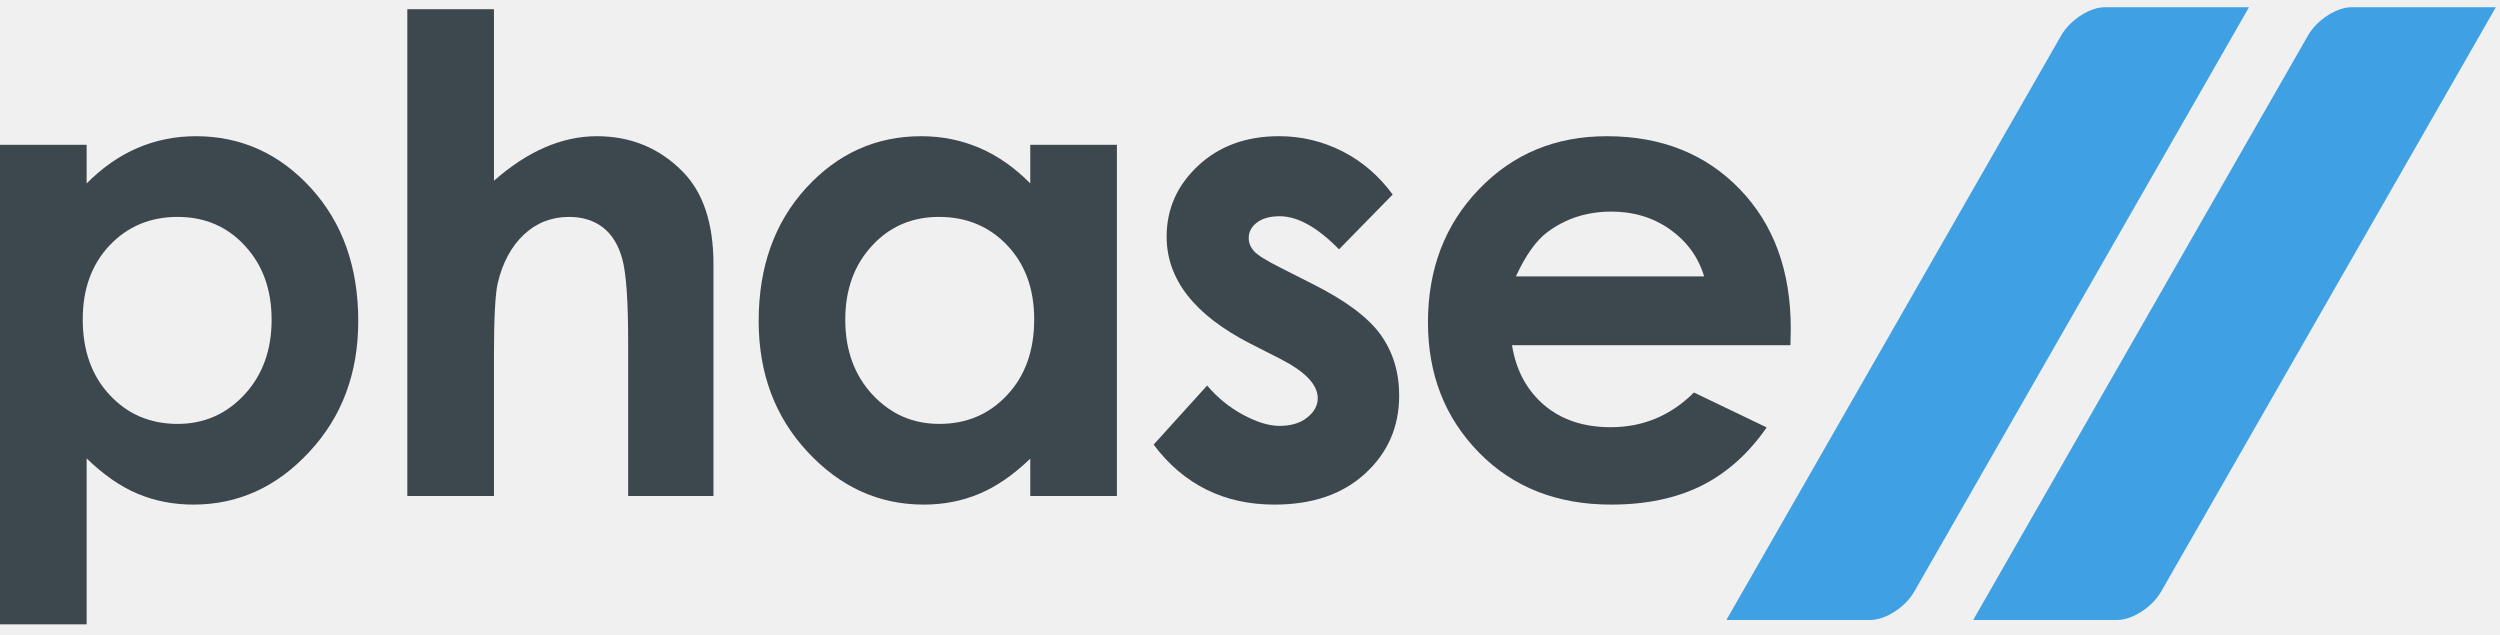
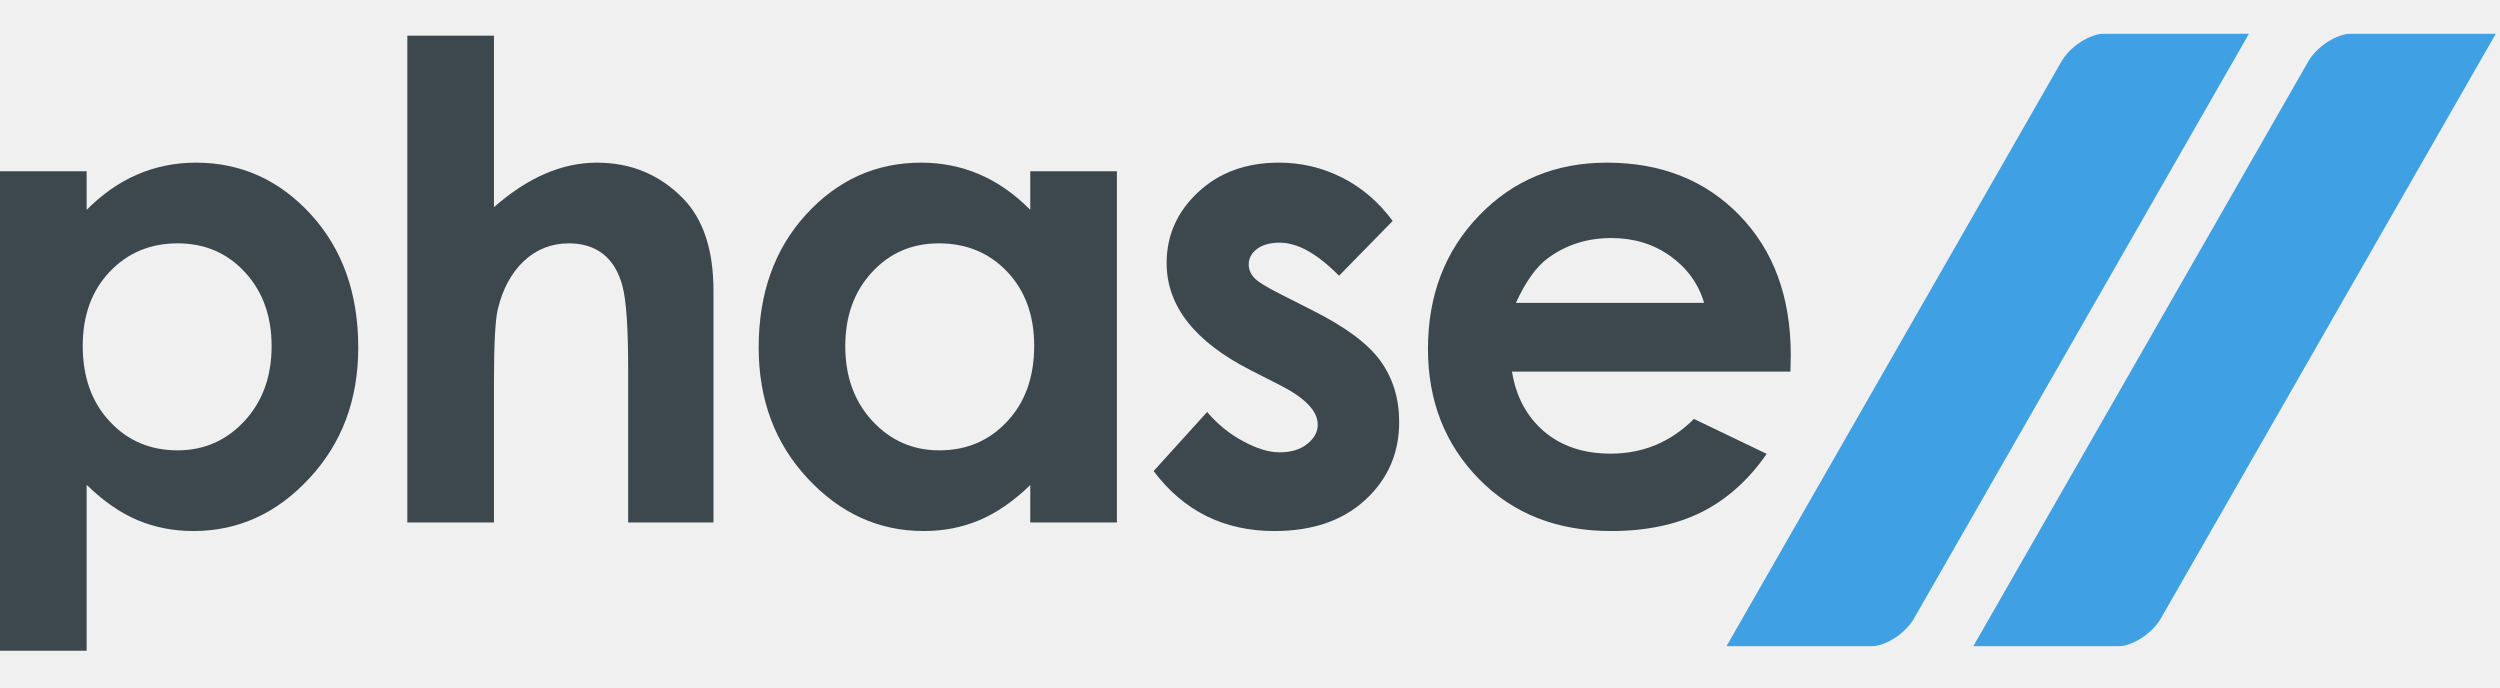
- <svg xmlns="http://www.w3.org/2000/svg" xmlns:xlink="http://www.w3.org/1999/xlink" width="130px" height="33px" viewBox="0 0 130 33" version="1.1">
+ <svg xmlns="http://www.w3.org/2000/svg" xmlns:xlink="http://www.w3.org/1999/xlink" width="120px" height="33px" viewBox="0 0 130 33" version="1.1">
  <defs>
    <polygon id="path-1" points="0.446 0.299 27.626 0.299 27.626 32.168 0.446 32.168" />
    <polygon id="path-3" points="0.52 0.299 27.7 0.299 27.7 32.168 0.52 32.168" />
  </defs>
  <g id="Page-1" stroke="none" stroke-width="1" fill="none" fill-rule="evenodd">
    <g id="home4" transform="translate(-66, -38)">
      <g id="Group-18-Copy-2" transform="translate(66, 38)">
        <path d="M4.505,7.53 L4.505,9.537 C5.318,8.722 6.198,8.103 7.147,7.696 C8.095,7.289 9.111,7.083 10.189,7.083 C12.532,7.083 14.525,7.983 16.167,9.776 C17.81,11.577 18.629,13.881 18.629,16.695 C18.629,19.407 17.782,21.677 16.083,23.499 C14.39,25.327 12.38,26.239 10.054,26.239 C9.021,26.239 8.056,26.05 7.163,25.677 C6.272,25.305 5.385,24.692 4.505,23.837 L4.505,32.464 L0,32.464 L0,7.53 L4.505,7.53 Z M9.235,11.279 C7.818,11.279 6.638,11.772 5.707,12.752 C4.771,13.738 4.302,15.022 4.302,16.609 C4.302,18.232 4.771,19.544 5.707,20.541 C6.638,21.545 7.818,22.043 9.235,22.043 C10.613,22.043 11.77,21.533 12.713,20.519 C13.655,19.498 14.124,18.203 14.124,16.627 C14.124,15.061 13.661,13.778 12.736,12.78 C11.815,11.777 10.647,11.279 9.235,11.279 L9.235,11.279 Z" id="Fill-1" fill="#3C474E" />
        <path d="M21.181,0.48 L25.686,0.48 L25.686,9.398 C26.566,8.625 27.448,8.046 28.339,7.662 C29.225,7.278 30.129,7.083 31.037,7.083 C32.816,7.083 34.318,7.707 35.537,8.963 C36.581,10.046 37.1,11.64 37.1,13.738 L37.1,25.792 L32.664,25.792 L32.664,17.796 C32.664,15.686 32.568,14.253 32.37,13.508 C32.172,12.757 31.833,12.202 31.354,11.828 C30.88,11.462 30.287,11.279 29.588,11.279 C28.678,11.279 27.894,11.588 27.239,12.202 C26.59,12.815 26.138,13.651 25.884,14.712 C25.754,15.262 25.686,16.512 25.686,18.467 L25.686,25.792 L21.181,25.792 L21.181,0.48 Z" id="Fill-4" fill="#3C474E" />
        <path d="M53.574,7.53 L58.079,7.53 L58.079,25.792 L53.574,25.792 L53.574,23.849 C52.694,24.697 51.807,25.305 50.921,25.677 C50.035,26.05 49.07,26.239 48.036,26.239 C45.705,26.239 43.695,25.327 41.996,23.499 C40.297,21.677 39.451,19.407 39.451,16.695 C39.451,13.881 40.274,11.577 41.917,9.776 C43.559,7.983 45.553,7.083 47.901,7.083 C48.984,7.083 49.995,7.289 50.943,7.696 C51.892,8.103 52.767,8.722 53.574,9.537 L53.574,7.53 Z M48.826,11.279 C47.427,11.279 46.263,11.777 45.344,12.78 C44.418,13.778 43.954,15.061 43.954,16.627 C43.954,18.203 44.423,19.498 45.366,20.519 C46.309,21.533 47.466,22.043 48.843,22.043 C50.26,22.043 51.44,21.545 52.372,20.541 C53.309,19.544 53.778,18.232 53.778,16.609 C53.778,15.022 53.309,13.738 52.372,12.752 C51.44,11.772 50.255,11.279 48.826,11.279 L48.826,11.279 Z" id="Fill-6" fill="#3C474E" />
        <path d="M72.419,10.115 L69.63,12.964 C68.501,11.817 67.473,11.244 66.548,11.244 C66.045,11.244 65.65,11.353 65.362,11.571 C65.074,11.788 64.933,12.058 64.933,12.379 C64.933,12.626 65.024,12.849 65.204,13.056 C65.385,13.262 65.836,13.542 66.553,13.904 L68.202,14.74 C69.941,15.607 71.137,16.494 71.786,17.395 C72.435,18.3 72.757,19.355 72.757,20.57 C72.757,22.186 72.17,23.54 70.996,24.617 C69.822,25.7 68.247,26.239 66.271,26.239 C63.652,26.239 61.552,25.201 59.988,23.121 L62.771,20.048 C63.302,20.674 63.922,21.183 64.64,21.568 C65.351,21.951 65.983,22.146 66.537,22.146 C67.129,22.146 67.615,22.003 67.976,21.71 C68.343,21.419 68.523,21.086 68.523,20.708 C68.523,20.002 67.869,19.315 66.553,18.65 L65.035,17.876 C62.121,16.391 60.665,14.534 60.665,12.305 C60.665,10.866 61.213,9.633 62.308,8.613 C63.403,7.593 64.804,7.082 66.508,7.082 C67.676,7.082 68.771,7.346 69.805,7.868 C70.832,8.39 71.702,9.14 72.419,10.115" id="Fill-8" fill="#3C474E" />
        <path d="M93.103,17.95 L78.624,17.95 C78.832,19.252 79.391,20.289 80.294,21.063 C81.197,21.831 82.355,22.215 83.755,22.215 C85.437,22.215 86.877,21.613 88.085,20.41 L91.867,22.226 C90.924,23.591 89.789,24.599 88.474,25.259 C87.153,25.913 85.589,26.239 83.777,26.239 C80.966,26.239 78.675,25.339 76.907,23.533 C75.141,21.733 74.254,19.475 74.254,16.764 C74.254,13.984 75.141,11.674 76.907,9.84 C78.675,8 80.887,7.083 83.557,7.083 C86.385,7.083 88.689,8 90.461,9.829 C92.234,11.662 93.12,14.075 93.12,17.086 L93.103,17.95 Z M88.615,14.373 C88.316,13.377 87.729,12.563 86.854,11.938 C85.974,11.313 84.957,11.003 83.794,11.003 C82.536,11.003 81.435,11.353 80.48,12.058 C79.888,12.494 79.334,13.267 78.827,14.373 L88.615,14.373 Z" id="Fill-10" fill="#3C474E" />
        <g id="Group-14" transform="translate(89.32515, 0.071156)">
          <mask id="mask-2" fill="white">
            <use xlink:href="#path-1" />
          </mask>
          <g id="Clip-13" />
          <path d="M20.147,0.299 L27.626,0.299 L10.211,30.701 C9.749,31.508 8.72,32.168 7.926,32.168 L0.446,32.168 L17.861,1.766 C18.323,0.959 19.351,0.299 20.147,0.299" id="Fill-12" fill="#3FA1E3" mask="url(#mask-2)" />
        </g>
        <g id="Group-17" transform="translate(102.0859, 0.071156)">
          <mask id="mask-4" fill="white">
            <use xlink:href="#path-3" />
          </mask>
          <g id="Clip-16" />
          <path d="M20.221,0.299 L27.701,0.299 L10.286,30.701 C9.823,31.508 8.795,32.168 8,32.168 L0.52,32.168 L17.935,1.766 C18.397,0.959 19.426,0.299 20.221,0.299" id="Fill-15" fill="#3FA1E3" mask="url(#mask-4)" />
        </g>
      </g>
    </g>
  </g>
</svg>
